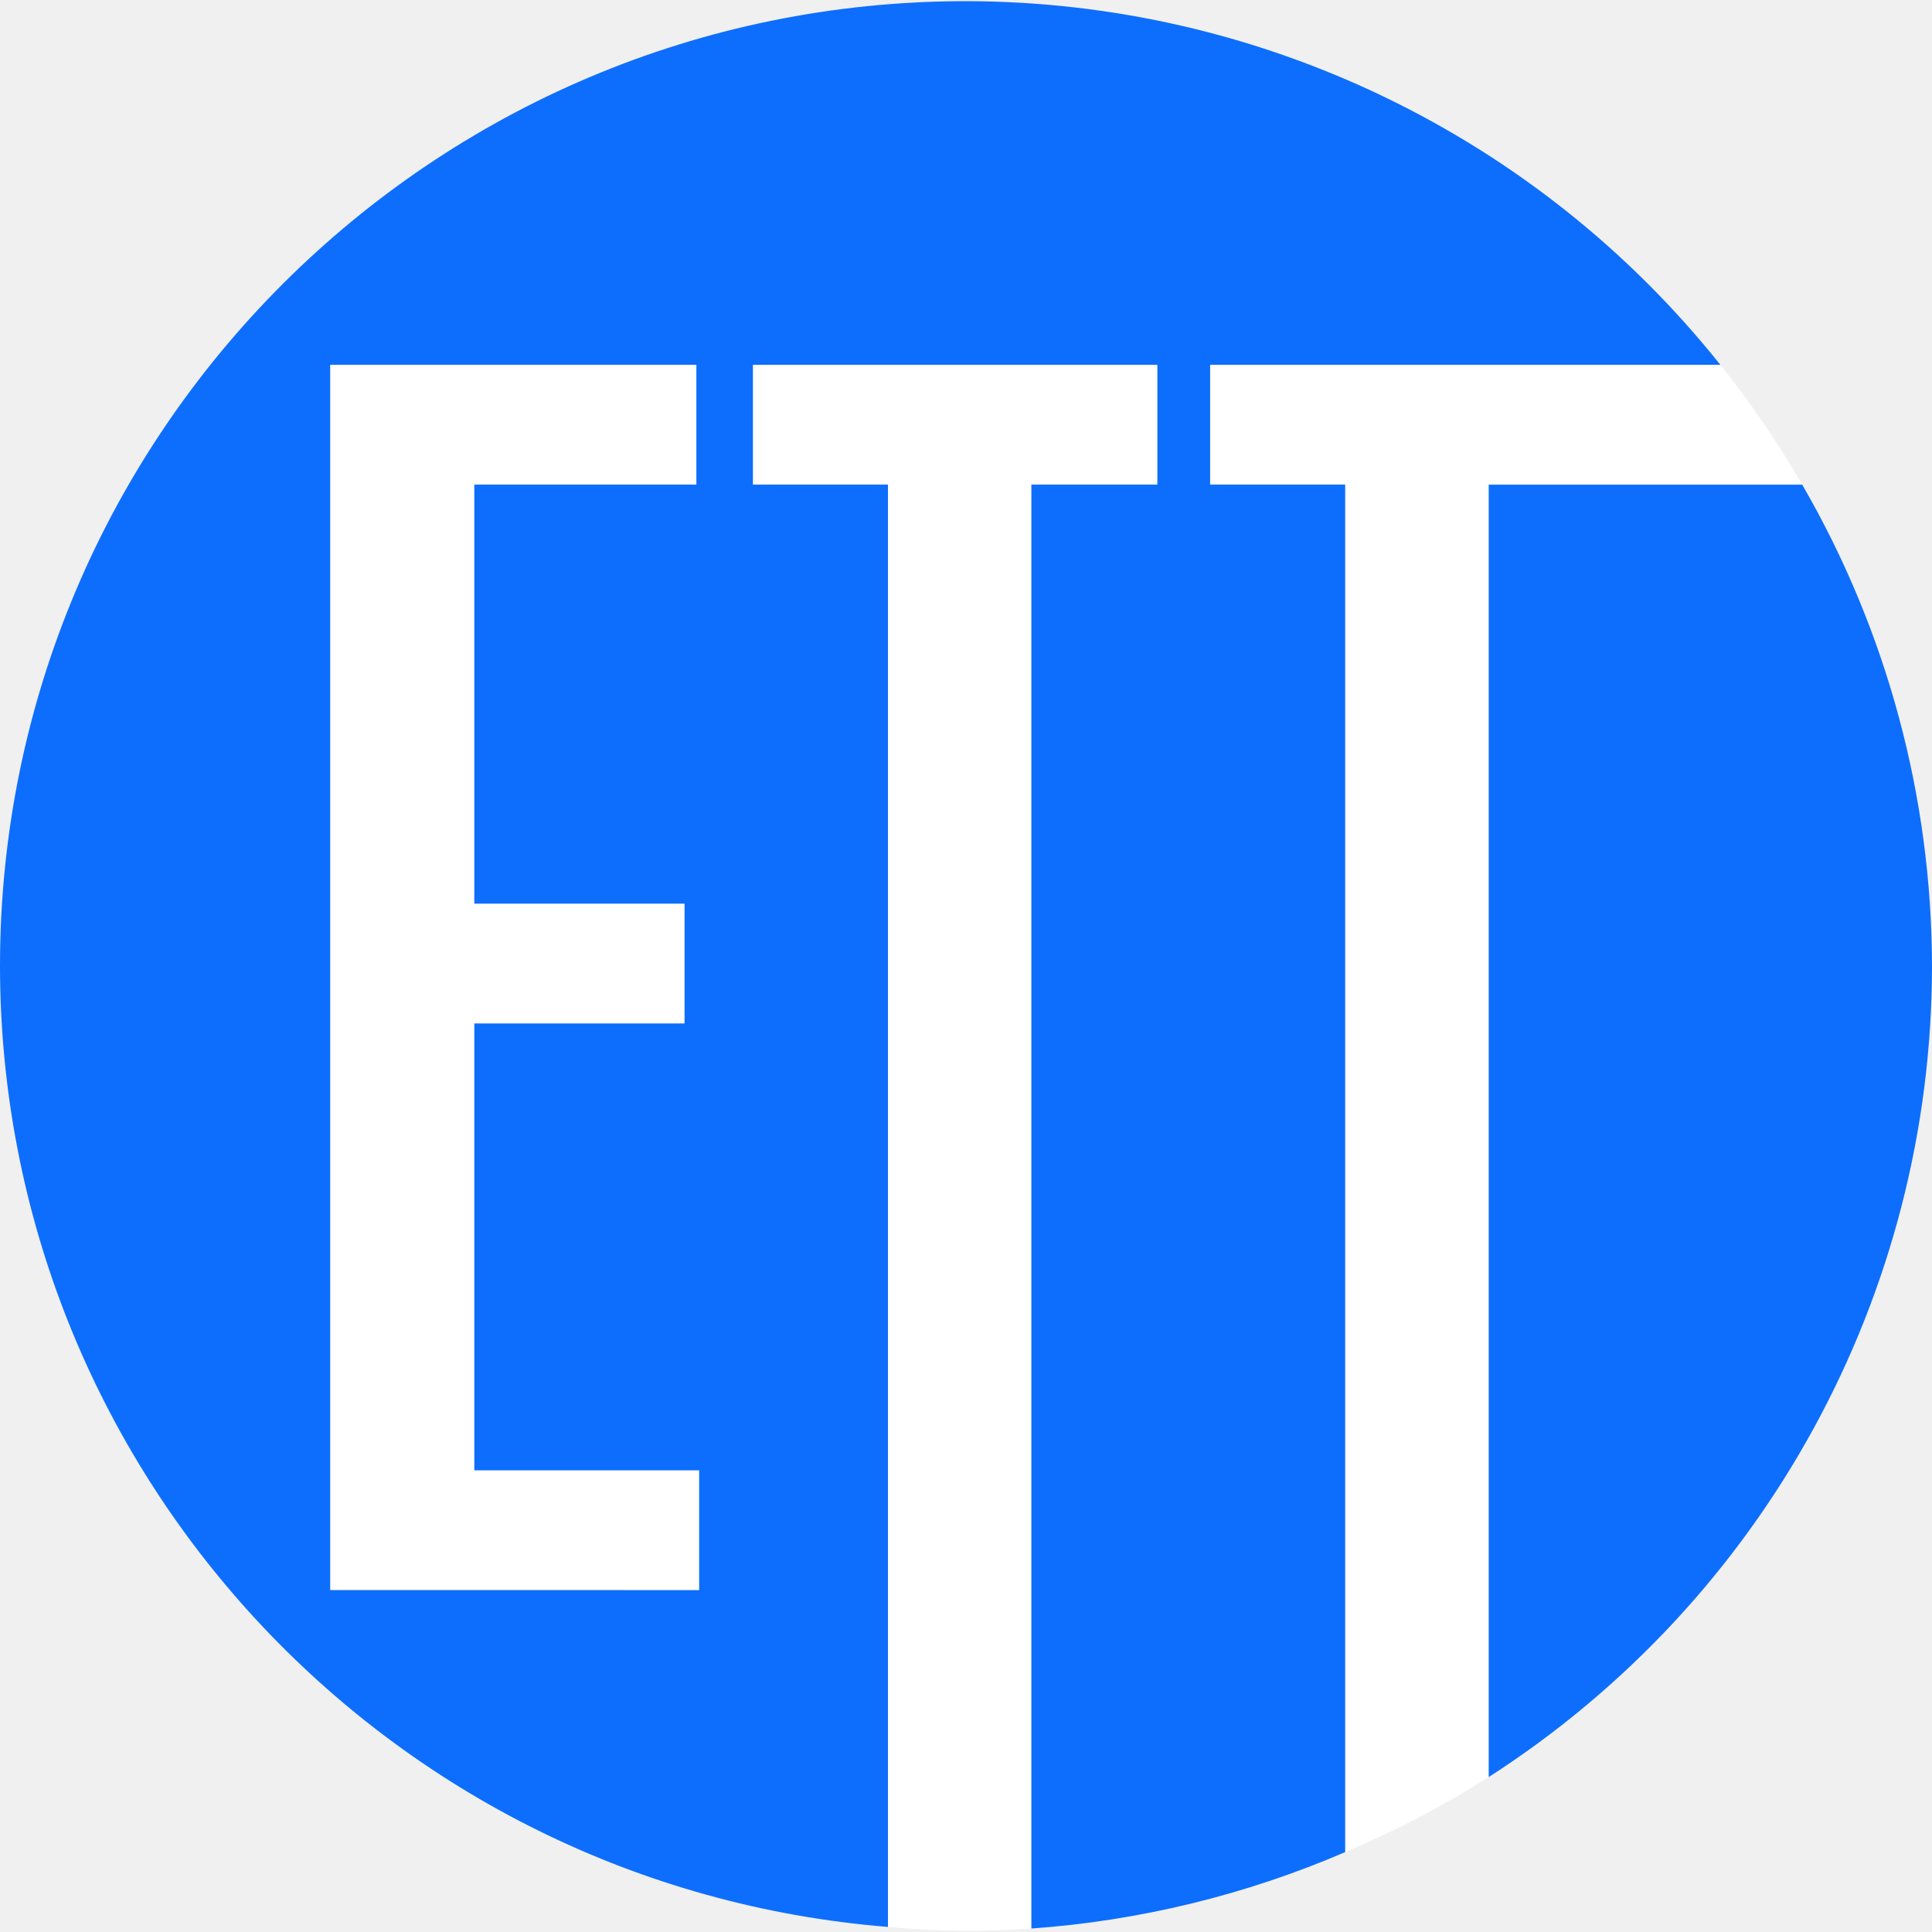
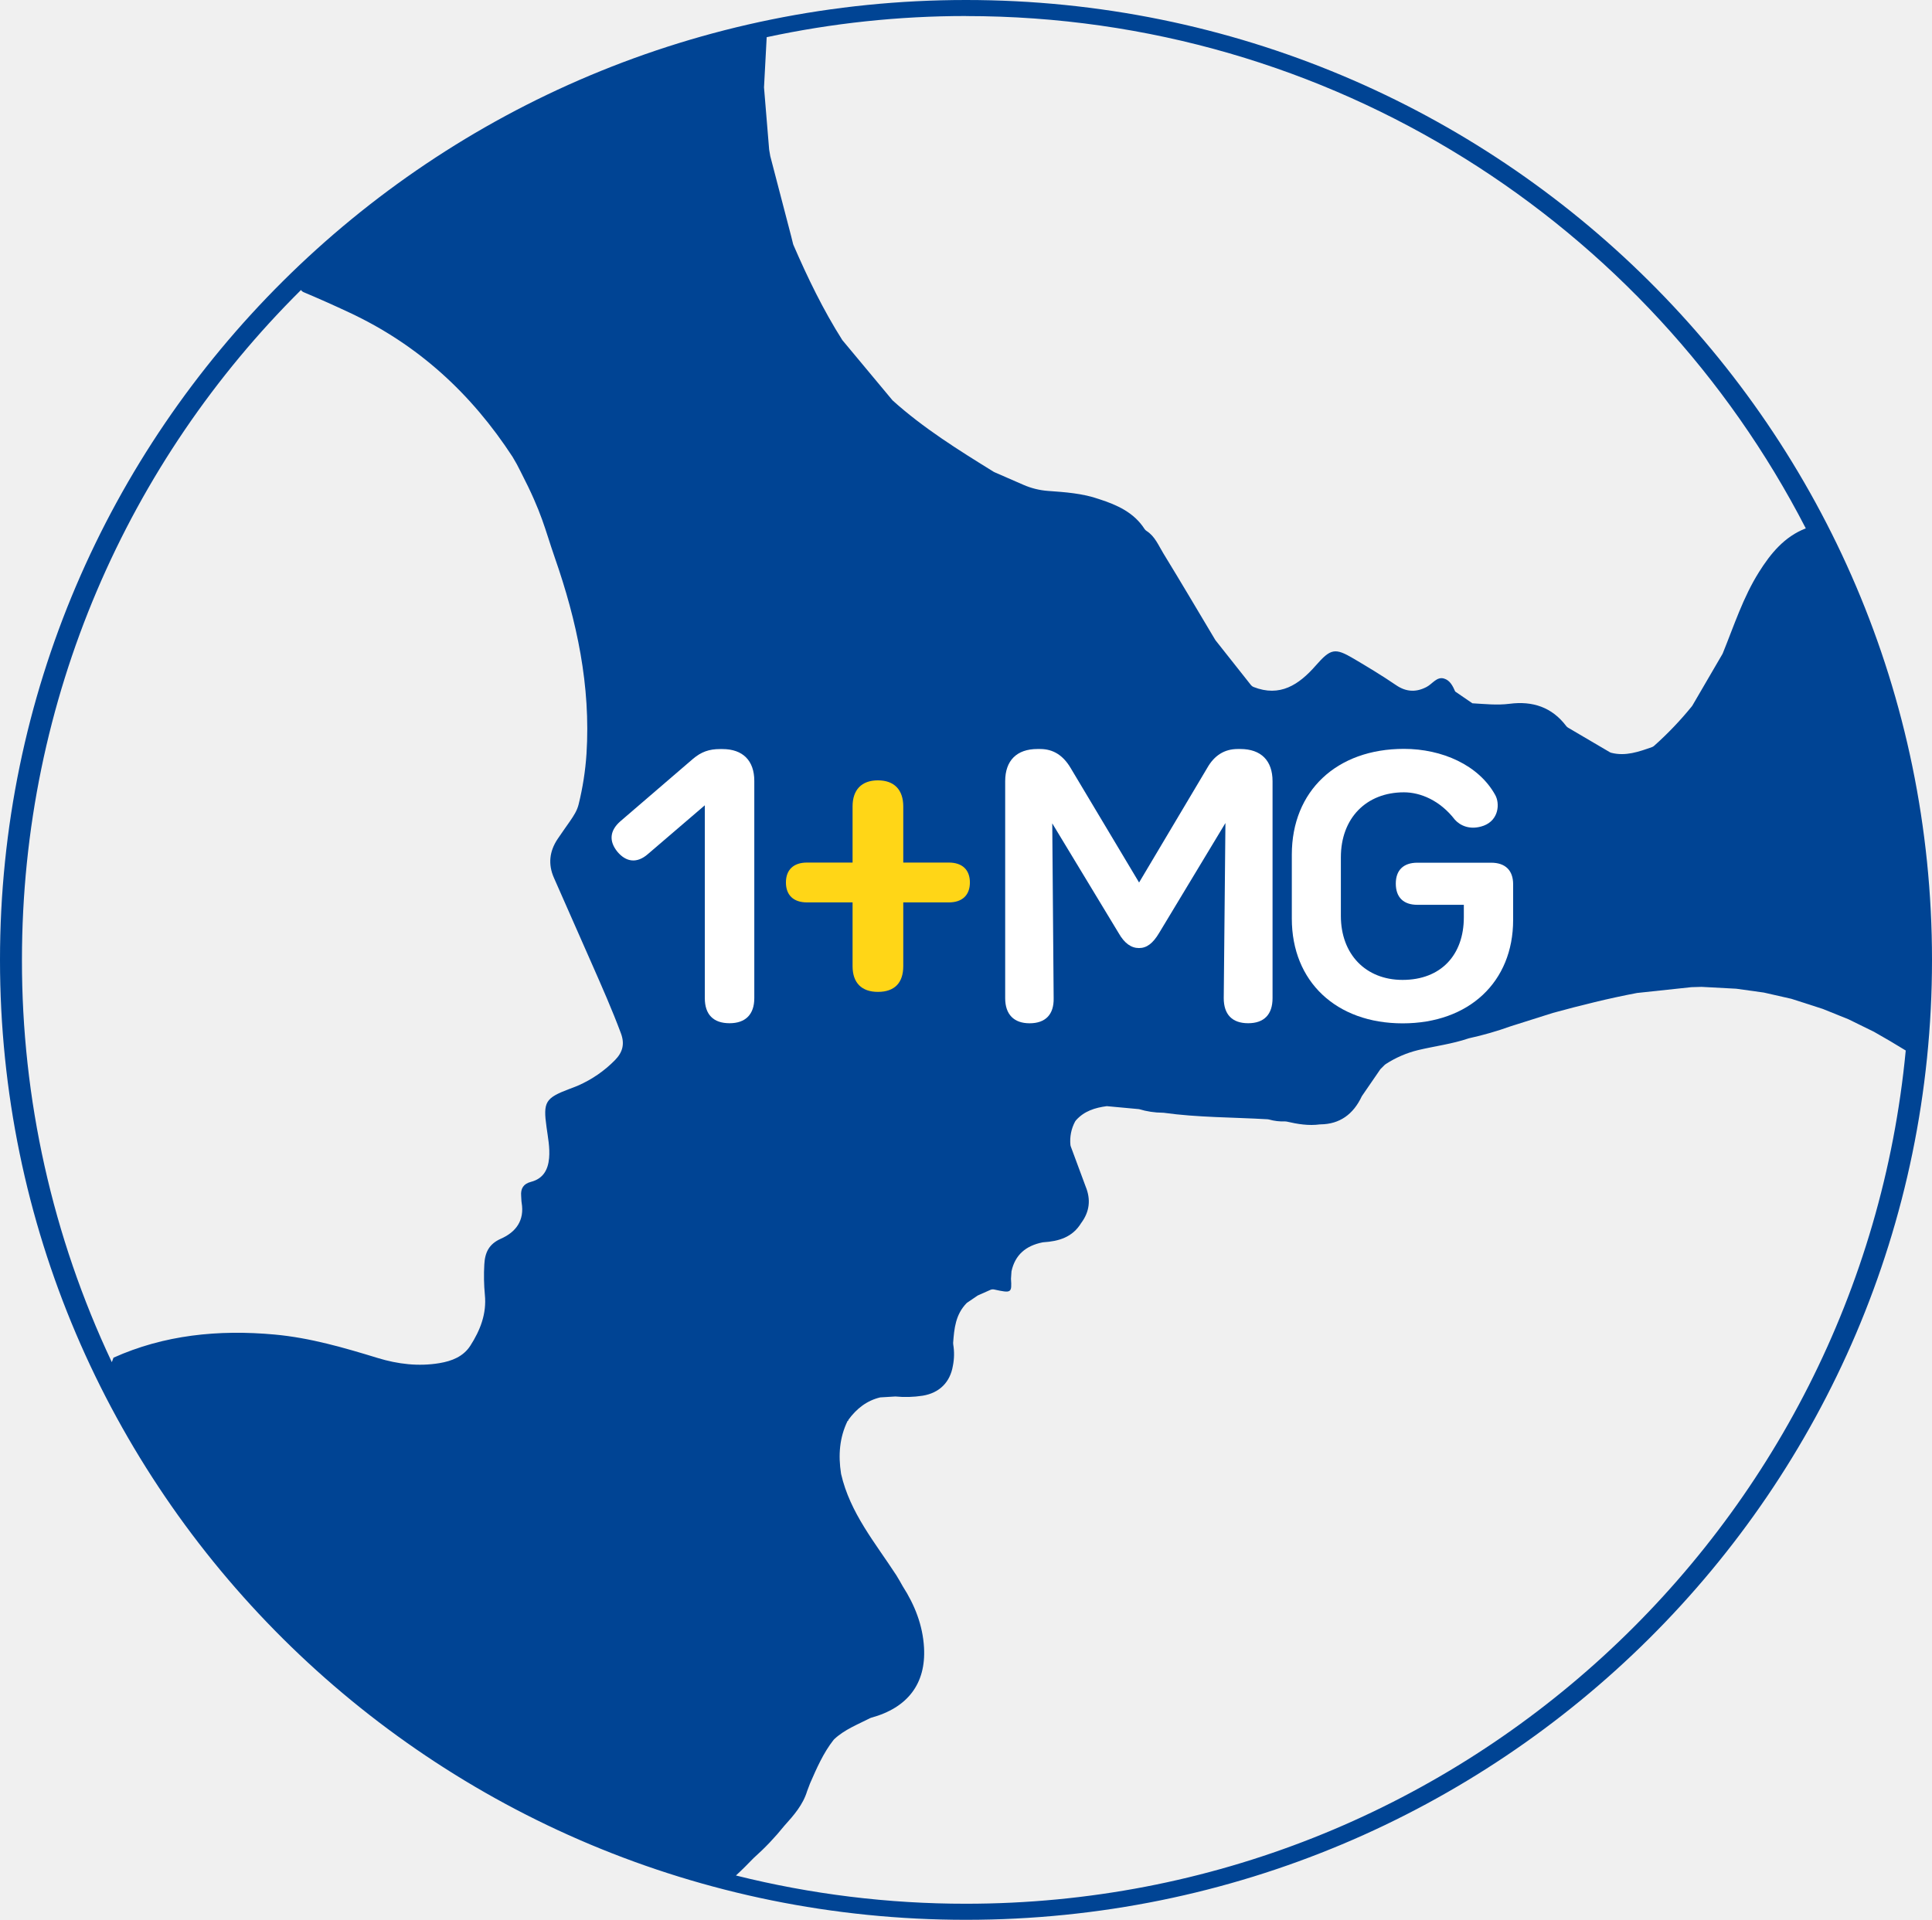
- <svg xmlns="http://www.w3.org/2000/svg" id="svg8" version="1.1" height="800" width="800">
-   <defs id="defs12" />
-   <g id="g6">
-     <path style="fill:#ffffff" id="path837" d="M 427.074 798.561 L 427.074 200.652 L 479.248 200.652 L 479.248 151.07 L 311.77 151.07 L 311.77 200.652 L 367.691 200.652 L 367.691 797.902 A 400 399.518 0 0 0 400 799.518 A 400 399.518 0 0 0 427.074 798.561 z " />
-     <path style="fill:#0d6efd" id="path843" d="M 746.24 200.652 L 616.391 200.652 L 616.391 735.877 A 400 399.518 0 0 0 800 400 A 400 399.518 0 0 0 746.24 200.652 z " />
-     <path style="fill:#ffffff" id="path841" d="M 712.367 151.07 L 501.086 151.07 L 501.086 200.652 L 557.008 200.652 L 557.008 766.912 A 400 399.518 0 0 0 616.391 735.877 L 616.391 200.652 L 746.24 200.652 A 400 399.518 0 0 0 712.367 151.07 z " />
-     <path style="fill:#0d6efd" id="svg_2" d="M 400 0.482 A 400 399.518 0 0 0 0 400 A 400 399.518 0 0 0 367.691 797.902 L 367.691 200.652 L 311.77 200.652 L 311.77 151.07 L 479.248 151.07 L 479.248 200.652 L 427.074 200.652 L 427.074 798.561 A 400 399.518 0 0 0 557.008 766.912 L 557.008 200.652 L 501.086 200.652 L 501.086 151.07 L 712.367 151.07 A 400 399.518 0 0 0 400 0.482 z " />
-     <g id="svg_4" style="font-size:24px;font-family:Antonio;text-anchor:start;fill:#ffffff;stroke-width:0" transform="matrix(24.5982 0 0 24.5982 -15937.9 -13644)" aria-label="ETT">
-       <path id="path821" style="font-size:24px;font-family:Antonio;text-anchor:start;fill:#ffffff;stroke-width:0" d="m 653.488,581.441 v -20.625 h 6.164 v 2.016 h -3.738 v 7.055 h 3.539 v 2.016 h -3.539 v 7.523 h 3.785 v 2.016 z" />
+ <svg xmlns="http://www.w3.org/2000/svg" width="364.77mm" height="362.545mm" viewBox="0 0 364.77 362.545" version="1.1" id="svg216">
+   <defs id="defs213" />
+   <g id="layer1" style="display:inline" transform="translate(-344.9156,198.8913)">
+     <g id="winner" transform="matrix(0.2645833,0,0,0.2645833,344.9156,-198.8913)">
+       <path class="cls-1" d="M 708.66,14.57 C 328,14.57 19.34,321.31 19.34,699.69 c 0,378.38 308.66,685.13 689.32,685.13 380.66,0 689.34,-306.74 689.34,-685.13 C 1398,321.3 1089.36,14.57 708.66,14.57 Z m 0,11.47 c 261.07,0 487.45,148.51 599.28,365.65 -15.27,5.89 -25.09,17.95 -33.4,31.19 -11.34,18 -17.85,38.36 -25.85,58 a 5,5 0 0 1 -0.28,0.57 q -10.68,18.31 -21.35,36.63 a 5.28,5.28 0 0 1 -0.37,0.55 241.84,241.84 0 0 1 -27,28.28 4.57,4.57 0 0 1 -1.53,0.91 c -9.41,3.31 -18.82,6.67 -29,4.06 a 4.83,4.83 0 0 1 -1.17,-0.49 l -29.76,-17.49 a 4.61,4.61 0 0 1 -1.27,-1.14 c -10.14,-13.46 -24.06,-18 -40.37,-15.87 -8.94,1.14 -17.73,0.15 -26.57,-0.35 l -12.26,-8.4 c -1.76,-4 -3.71,-8 -8,-9.26 -5.08,-1.53 -8.23,3.76 -12.3,5.93 -7.39,3.94 -14.57,3.78 -21.89,-1.22 -9.86,-6.73 -20.12,-12.92 -30.42,-19 -13.25,-7.81 -16.24,-7.12 -26.89,5 -12,13.72 -25.55,22.75 -44.43,15.3 A 4.52,4.52 0 0 1 912,503.52 l -25.18,-31.83 a 5,5 0 0 1 -0.33,-0.47 c -12.3,-20.59 -24.47,-41.25 -37,-61.7 -3.47,-5.67 -6,-12.21 -12,-16 a 4.61,4.61 0 0 1 -1.4,-1.38 c -7.6,-11.8 -19.55,-17.16 -32.33,-21.29 -11.94,-4.2 -24.38,-5 -36.8,-5.91 a 53.47,53.47 0 0 1 -17.23,-4.29 l -20.82,-9.08 a 6,6 0 0 1 -0.56,-0.3 C 703.29,335.76 678.26,320.18 656.26,300.34 L 620.4,257.29 c -13.66,-21.56 -24.75,-44.48 -34.89,-67.91 a 4.23,4.23 0 0 1 -0.24,-0.71 q -0.66,-2.66 -1.31,-5.31 Q 576.5,154.64 569,126 c -0.27,-1.55 -0.53,-3.09 -0.8,-4.64 q -1.83,-22.22 -3.67,-44.41 l 1.91,-35.84 A 676.25,676.25 0 0 1 708.66,26 Z M 234.12,221.56 a 4.32,4.32 0 0 0 1.9,1.56 q 16.29,6.87 32.39,14.42 c 49.32,23 87.3,58 116.69,103.1 a 123,123 0 0 1 5.9,10.83 c 15.35,29.76 17,40.27 24.17,60.91 15.86,45.44 25.77,91.8 22.69,140.29 a 206.44,206.44 0 0 1 -5.63,36.05 c -1.11,4.55 -3.63,8.29 -6.18,12 -2.9,4.27 -6,8.42 -8.83,12.72 -5.82,8.73 -6.87,18 -2.6,27.66 l 27,61.25 c 7.24,16.45 14.52,32.87 20.8,49.73 2.87,7.68 1.2,13.59 -4.21,19.12 a 83.67,83.67 0 0 1 -26.36,18.17 c -2.08,0.91 -4.22,1.69 -6.34,2.49 -17,6.43 -18.7,9.24 -16.17,27.18 1,7.35 2.5,14.68 1.83,22.17 -0.75,8.33 -4.27,14.66 -12.94,16.9 -5.31,1.37 -7.45,4.73 -7,10 0.15,1.64 0.09,3.32 0.36,4.94 2.11,12.63 -4.1,20.93 -14.82,25.65 -8.51,3.76 -11.39,9.85 -11.83,18.4 a 142.09,142.09 0 0 0 0.4,21.64 C 366.69,952.27 362,964.07 355,975 c -5,7.82 -13.19,11 -22,12.49 -15,2.51 -29.81,0.72 -44.09,-3.65 -24.12,-7.38 -48.24,-14.42 -73.5,-16.74 -40.38,-3.71 -79.11,0.33 -115.08,16.51 -0.47,1.27 -0.83,2.22 -1.2,3.19 A 671,671 0 0 1 35,699.69 C 35,512.76 111.15,343.61 234.12,221.56 Z m 474.54,1151.79 a 675,675 0 0 1 -164.17,-20.16 c 4.36,-4 8.56,-8.22 12.68,-12.5 a 1.54,1.54 0 0 1 0.19,-0.17 188.68,188.68 0 0 0 21.6,-22.73 l 0.16,-0.18 c 6.7,-7.41 13.25,-14.93 16.2,-24.71 0.57,-1.5 1.49,-4 2.06,-5.44 4.73,-10.81 9.42,-21.64 16.75,-31 a 4.5,4.5 0 0 1 0.55,-0.6 c 7.41,-6.91 16.78,-10.48 25.61,-15 a 4.49,4.49 0 0 1 0.77,-0.29 c 26,-7.11 39.09,-24.3 37.66,-50 -0.9,-16 -6.62,-30.47 -15.23,-43.87 -1.51,-2.62 -2.92,-5.3 -4.56,-7.84 -15,-23.06 -33,-44.45 -39.37,-72.17 0,-0.15 -0.06,-0.29 -0.08,-0.44 -2,-12.92 -1.15,-25.51 4.67,-37.47 a 0.71,0.71 0 0 0 0.59,-0.83 c 5.86,-8 13.16,-13.73 22.71,-16 l 10.82,-0.65 a 78,78 0 0 0 19.49,-0.56 c 11.86,-1.94 19.58,-9.55 21.55,-21.33 a 41.91,41.91 0 0 0 0.25,-15.23 4.55,4.55 0 0 1 -0.07,-1.17 c 0.77,-10.14 1.65,-20.25 9.74,-28.48 l 7.81,-5.31 9,-4 a 4.42,4.42 0 0 1 2.73,-0.28 c 12.41,2.74 12.64,2.44 12,-7.65 l 0.36,-5.31 c 2.56,-11.87 10.37,-18.31 22.13,-20.67 a 3.94,3.94 0 0 1 0.6,-0.08 c 11,-0.7 20.81,-3.56 27,-13.74 6.06,-8.12 7,-16.86 3.14,-26.17 q -5.28,-14.22 -10.55,-28.45 a 4.44,4.44 0 0 1 -0.27,-1.21 29.17,29.17 0 0 1 3.33,-16.59 5.1,5.1 0 0 1 0.63,-0.89 c 5.89,-6.63 13.65,-9 22,-10.1 l 23,2.13 a 59.72,59.72 0 0 0 16.9,2.56 h 0.42 c 24.69,3.45 49.62,3.21 74.44,4.67 a 4.4,4.4 0 0 1 0.94,0.16 37.54,37.54 0 0 0 11.6,1.38 4.67,4.67 0 0 1 1.05,0.1 c 7.85,1.82 15.74,3.13 23.85,2 a 2.43,2.43 0 0 1 0.38,0 c 13.51,-0.19 23.28,-7 29.43,-20.13 l 13.22,-19.25 3,-3 a 4.62,4.62 0 0 1 0.78,-0.62 75.17,75.17 0 0 1 23.1,-10 c 12,-2.86 24.27,-4.36 36,-8.35 a 3.45,3.45 0 0 1 0.43,-0.12 240.53,240.53 0 0 0 29.78,-8.58 l 30,-9.49 c 19.86,-5.43 39.82,-10.42 60.06,-14.24 l 38.83,-4.15 7.21,-0.21 24.76,1.32 19.68,2.74 19.68,4.47 22.36,7.2 18.37,7.41 17.94,8.8 0.24,0.12 q 11.48,6.46 22.67,13.36 c -32.55,341.7 -320.35,608.99 -670.6,608.99 z" transform="translate(-19.34,-14.57)" id="path6" style="fill:#004494" />
+       <g id="B1MG">
+         <path id="_1" data-name="1" class="cls-2" d="M 557.6,571.93 V 727 c 0,11.61 -6.29,17.89 -17.66,17.89 -11.61,0 -17.65,-6.28 -17.65,-17.89 V 589.34 l -40.63,34.83 c -7.74,6.77 -15.48,5.81 -21.77,-1.69 -6.05,-7.5 -5.56,-15 2.18,-21.77 l 51.75,-44.5 c 6,-5.08 11.61,-7 19.35,-7 h 1.69 c 14.51,-0.01 22.74,8.21 22.74,22.72 z" transform="translate(-19.34,-14.57)" style="fill:#ffffff" />
+         <path id="M" class="cls-2" d="M 927.42,572.17 V 727 c 0,11.61 -6,17.89 -17.41,17.89 -11.41,0 -17.42,-6.28 -17.42,-17.89 l 1.21,-125 -47.4,78.6 c -4.35,7.26 -8.71,10.64 -14.27,10.64 -5.56,0 -10.4,-3.38 -14.51,-10.64 l -47.4,-78.36 1,124.8 c 0.24,11.61 -5.81,17.89 -17.18,17.89 -11.12,0 -17.41,-6.28 -17.41,-17.89 V 572.17 c 0,-14.75 8.22,-23 23,-23 h 1.93 c 9.43,0 16.45,4.59 21.77,13.54 l 48.85,81.75 48.61,-81.75 c 5.08,-9 12.34,-13.54 21.77,-13.54 h 1.94 c 14.7,0.03 22.92,8.25 22.92,23 z" transform="translate(-19.34,-14.57)" style="fill:#ffffff" />
+         <path id="G" class="cls-2" d="m 1099.1,645.7 v 25.48 c 0,44.24 -31.49,73.8 -78.85,73.8 -47.36,0 -79.08,-29.8 -79.08,-74.76 v -45.67 c 0,-45.43 32,-75.48 80,-75.48 27.17,0 53.37,11.54 65.15,32.93 3.37,6 2.64,17.79 -8.17,21.88 -9.86,3.6 -17.07,-0.24 -20.68,-4.33 -10.57,-13.7 -24.52,-19.47 -36.3,-19.47 -26.92,0 -45,18.51 -45,46.39 v 41.83 c 0,27.4 17.79,45.67 44,45.67 27.41,0 43.75,-17.78 43.75,-44.71 v -8.89 h -33.17 c -9.86,0 -15.38,-5.29 -15.38,-15.15 0,-9.61 5.52,-14.9 15.38,-14.9 h 52.65 c 10.17,0 15.7,5.53 15.7,15.38 z" transform="translate(-19.34,-14.57)" style="fill:#ffffff" />
+       </g>
+       <path class="cls-3" d="m 711.45,644.44 c 0,9 -5.43,14.21 -15,14.21 H 663.9 v 45.52 c 0,11.89 -6.2,18.35 -18.09,18.35 -11.62,0 -18.08,-6.46 -18.08,-18.35 v -45.52 h -32.56 c -9.56,0 -15,-5.17 -15,-14.21 0,-9.04 5.43,-14.22 15,-14.22 h 32.56 v -40.08 c 0,-11.88 6.46,-18.6 18.08,-18.6 11.62,0 18.09,6.72 18.09,18.6 v 40.08 h 32.56 c 9.54,0 14.99,5.17 14.99,14.22 z" transform="translate(-19.34,-14.57)" id="path12" style="fill:#ffd617" />
    </g>
  </g>
</svg>
